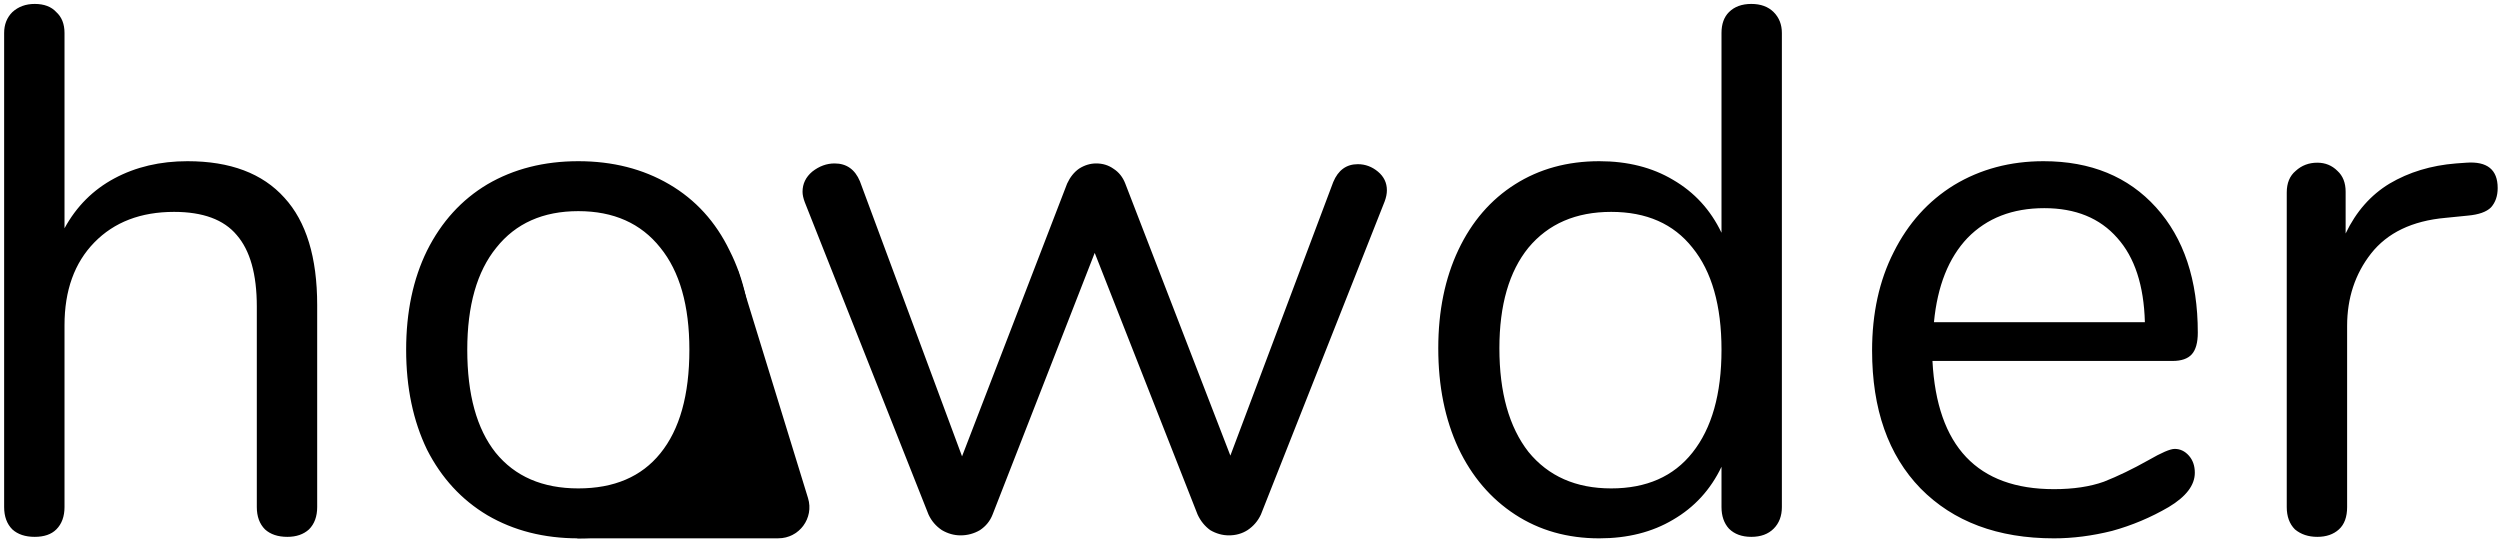
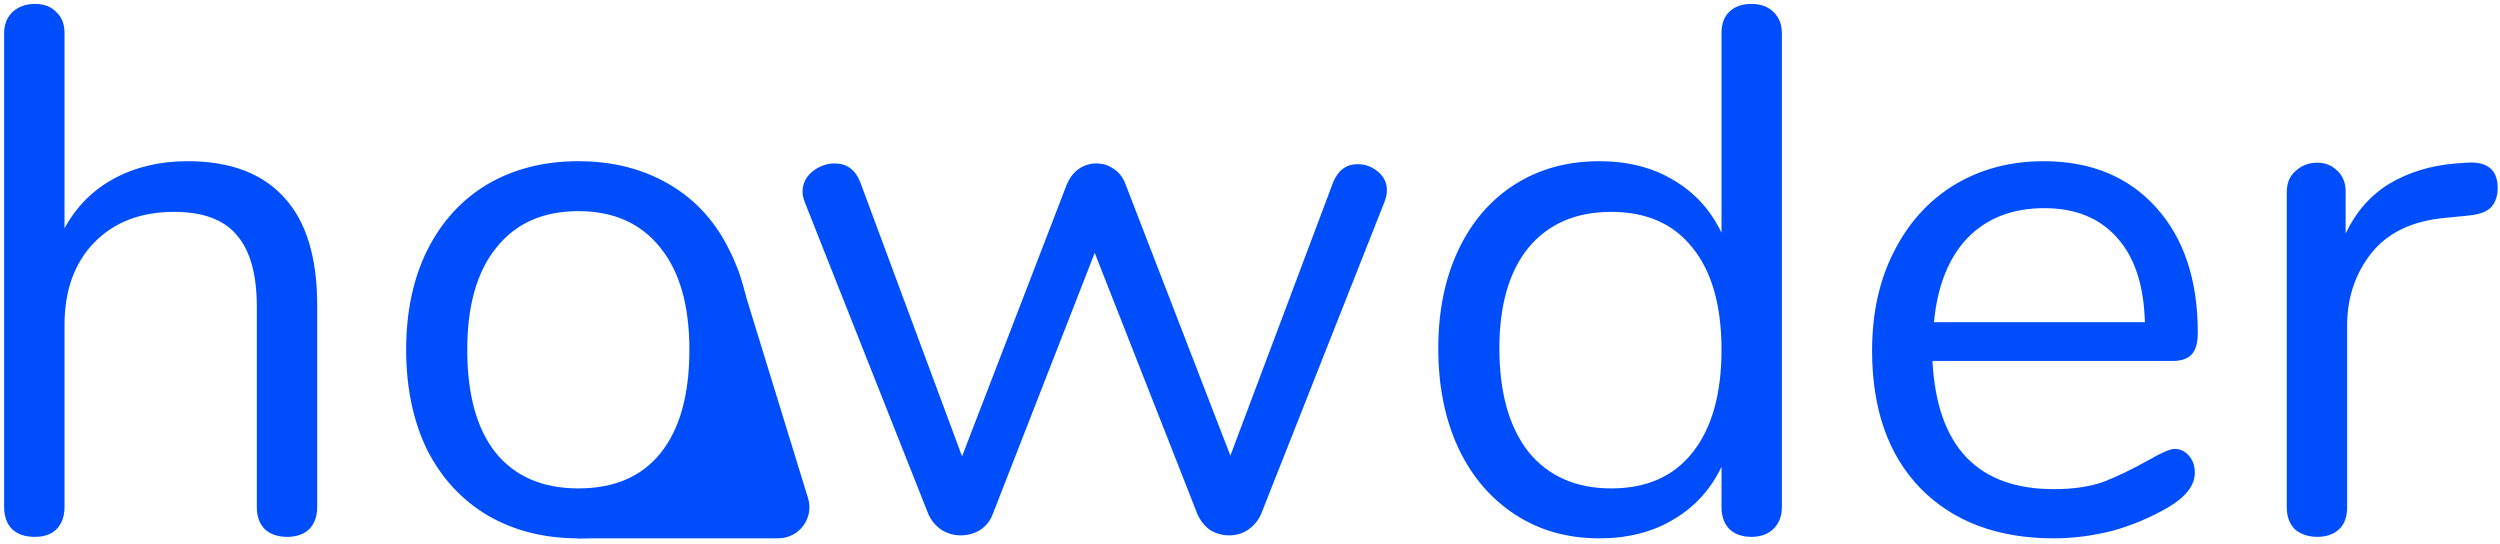
<svg xmlns="http://www.w3.org/2000/svg" width="483" height="105" viewBox="0 0 483 105" fill="none">
-   <path d="M36.224 31.144C44.48 31.144 50.72 33.496 54.944 38.2C59.168 42.808 61.28 49.72 61.28 58.936V97.96C61.28 99.784 60.752 101.224 59.696 102.28C58.64 103.24 57.248 103.72 55.52 103.72C53.696 103.72 52.256 103.24 51.2 102.28C50.144 101.224 49.616 99.784 49.616 97.96V59.224C49.616 52.984 48.32 48.376 45.728 45.4C43.232 42.424 39.2 40.936 33.632 40.936C27.2 40.936 22.064 42.904 18.224 46.84C14.384 50.776 12.464 56.104 12.464 62.824V97.96C12.464 99.784 11.936 101.224 10.88 102.28C9.92 103.24 8.528 103.72 6.704 103.72C4.88 103.72 3.44 103.24 2.384 102.28C1.328 101.224 0.8 99.784 0.8 97.96V6.376C0.8 4.744 1.328 3.4 2.384 2.344C3.536 1.288 4.976 0.76 6.704 0.76C8.528 0.76 9.92 1.288 10.88 2.344C11.936 3.304 12.464 4.648 12.464 6.376V44.104C14.768 39.88 17.984 36.664 22.112 34.456C26.24 32.248 30.944 31.144 36.224 31.144ZM111.732 104.008C105.108 104.008 99.252 102.52 94.164 99.544C89.172 96.568 85.284 92.344 82.5 86.872C79.812 81.304 78.468 74.872 78.468 67.576C78.468 60.28 79.812 53.896 82.5 48.424C85.284 42.856 89.172 38.584 94.164 35.608C99.252 32.632 105.108 31.144 111.732 31.144C118.356 31.144 124.212 32.632 129.3 35.608C134.388 38.584 138.276 42.856 140.964 48.424C143.748 53.896 145.14 60.28 145.14 67.576C145.14 74.872 143.748 81.304 140.964 86.872C138.276 92.344 134.388 96.568 129.3 99.544C124.212 102.52 118.356 104.008 111.732 104.008ZM111.732 94.36C118.644 94.36 123.924 92.104 127.572 87.592C131.316 82.984 133.188 76.312 133.188 67.576C133.188 59.032 131.316 52.456 127.572 47.848C123.828 43.144 118.548 40.792 111.732 40.792C104.916 40.792 99.636 43.144 95.892 47.848C92.148 52.456 90.276 59.032 90.276 67.576C90.276 76.216 92.1 82.84 95.748 87.448C99.492 92.056 104.82 94.36 111.732 94.36ZM257.579 35.176C258.539 32.872 260.123 31.72 262.331 31.72C263.771 31.72 265.067 32.2 266.219 33.16C267.371 34.12 267.947 35.32 267.947 36.76C267.947 37.432 267.803 38.152 267.515 38.92L243.611 99.4C243.035 100.648 242.171 101.656 241.019 102.424C239.963 103.096 238.763 103.432 237.419 103.432C236.171 103.432 234.971 103.096 233.819 102.424C232.763 101.656 231.947 100.648 231.371 99.4L211.499 48.856L191.771 99.4C191.291 100.648 190.475 101.656 189.323 102.424C188.171 103.096 186.923 103.432 185.579 103.432C184.331 103.432 183.131 103.096 181.979 102.424C180.827 101.656 179.963 100.648 179.387 99.4L155.483 39.064C155.195 38.296 155.051 37.624 155.051 37.048C155.051 35.512 155.675 34.216 156.923 33.16C158.267 32.104 159.707 31.576 161.243 31.576C163.547 31.576 165.179 32.728 166.139 35.032L185.867 88.168L206.171 35.464C206.747 34.216 207.515 33.256 208.475 32.584C209.531 31.912 210.635 31.576 211.787 31.576C213.035 31.576 214.139 31.912 215.099 32.584C216.155 33.256 216.923 34.216 217.403 35.464L237.707 88.024L257.579 35.176ZM338.354 0.76C340.178 0.76 341.618 1.288 342.674 2.344C343.73 3.4 344.258 4.744 344.258 6.376V97.96C344.258 99.688 343.73 101.08 342.674 102.136C341.618 103.192 340.178 103.72 338.354 103.72C336.53 103.72 335.09 103.192 334.034 102.136C333.074 101.08 332.594 99.688 332.594 97.96V90.184C330.482 94.6 327.362 98.008 323.234 100.408C319.202 102.808 314.45 104.008 308.978 104.008C302.834 104.008 297.41 102.472 292.706 99.4C288.002 96.328 284.354 92.056 281.762 86.584C279.17 81.016 277.874 74.584 277.874 67.288C277.874 60.088 279.17 53.752 281.762 48.28C284.354 42.808 288.002 38.584 292.706 35.608C297.41 32.632 302.834 31.144 308.978 31.144C314.45 31.144 319.202 32.344 323.234 34.744C327.362 37.144 330.482 40.552 332.594 44.968V6.376C332.594 4.648 333.074 3.304 334.034 2.344C335.09 1.288 336.53 0.76 338.354 0.76ZM311.282 94.36C318.098 94.36 323.33 92.056 326.978 87.448C330.722 82.744 332.594 76.12 332.594 67.576C332.594 59.032 330.722 52.456 326.978 47.848C323.33 43.24 318.098 40.936 311.282 40.936C304.466 40.936 299.138 43.24 295.298 47.848C291.554 52.456 289.682 58.936 289.682 67.288C289.682 75.832 291.554 82.504 295.298 87.304C299.138 92.008 304.466 94.36 311.282 94.36ZM420.151 86.728C421.207 86.728 422.119 87.16 422.887 88.024C423.655 88.888 424.039 89.992 424.039 91.336C424.039 93.736 422.359 95.944 418.999 97.96C415.543 99.976 411.895 101.512 408.055 102.568C404.215 103.528 400.471 104.008 396.823 104.008C385.975 104.008 377.383 100.792 371.047 94.36C364.807 87.928 361.687 79.048 361.687 67.72C361.687 60.52 363.079 54.184 365.863 48.712C368.647 43.144 372.535 38.824 377.527 35.752C382.615 32.68 388.375 31.144 394.807 31.144C403.927 31.144 411.175 34.12 416.551 40.072C421.927 46.024 424.615 54.088 424.615 64.264C424.615 66.184 424.231 67.576 423.463 68.44C422.695 69.304 421.447 69.736 419.719 69.736H373.351C374.215 86.248 382.039 94.504 396.823 94.504C400.567 94.504 403.783 94.024 406.471 93.064C409.159 92.008 412.039 90.616 415.111 88.888C417.607 87.448 419.287 86.728 420.151 86.728ZM394.951 40.216C388.807 40.216 383.863 42.136 380.119 45.976C376.471 49.816 374.311 55.24 373.639 62.248H414.391C414.199 55.144 412.423 49.72 409.063 45.976C405.703 42.136 400.999 40.216 394.951 40.216ZM476.504 31.432C480.536 31.144 482.552 32.776 482.552 36.328C482.552 37.864 482.12 39.112 481.256 40.072C480.392 40.936 478.904 41.464 476.792 41.656L472.472 42.088C466.04 42.664 461.24 44.968 458.072 49C455 52.936 453.464 57.592 453.464 62.968V97.96C453.464 99.88 452.936 101.32 451.88 102.28C450.824 103.24 449.432 103.72 447.704 103.72C445.976 103.72 444.536 103.24 443.384 102.28C442.328 101.224 441.8 99.784 441.8 97.96V37.192C441.8 35.368 442.376 33.976 443.528 33.016C444.68 31.96 446.072 31.432 447.704 31.432C449.24 31.432 450.536 31.96 451.592 33.016C452.648 33.976 453.176 35.32 453.176 37.048V45.112C455.192 40.888 458.024 37.672 461.672 35.464C465.416 33.256 469.688 31.96 474.488 31.576L476.504 31.432Z" fill="black" />
-   <path d="M150.376 104H111.5L134.648 87.938C135.514 87.337 136.108 86.419 136.3 85.382L142.5 52L156.111 96.236C157.298 100.094 154.413 104 150.376 104Z" fill="black" stroke="black" stroke-width="0.001" />
+   <path d="M36.224 31.144C44.48 31.144 50.72 33.496 54.944 38.2C59.168 42.808 61.28 49.72 61.28 58.936V97.96C61.28 99.784 60.752 101.224 59.696 102.28C58.64 103.24 57.248 103.72 55.52 103.72C53.696 103.72 52.256 103.24 51.2 102.28C50.144 101.224 49.616 99.784 49.616 97.96V59.224C49.616 52.984 48.32 48.376 45.728 45.4C43.232 42.424 39.2 40.936 33.632 40.936C27.2 40.936 22.064 42.904 18.224 46.84C14.384 50.776 12.464 56.104 12.464 62.824V97.96C12.464 99.784 11.936 101.224 10.88 102.28C9.92 103.24 8.528 103.72 6.704 103.72C4.88 103.72 3.44 103.24 2.384 102.28C1.328 101.224 0.8 99.784 0.8 97.96V6.376C0.8 4.744 1.328 3.4 2.384 2.344C3.536 1.288 4.976 0.76 6.704 0.76C8.528 0.76 9.92 1.288 10.88 2.344C11.936 3.304 12.464 4.648 12.464 6.376V44.104C14.768 39.88 17.984 36.664 22.112 34.456C26.24 32.248 30.944 31.144 36.224 31.144ZM111.732 104.008C105.108 104.008 99.252 102.52 94.164 99.544C89.172 96.568 85.284 92.344 82.5 86.872C79.812 81.304 78.468 74.872 78.468 67.576C78.468 60.28 79.812 53.896 82.5 48.424C85.284 42.856 89.172 38.584 94.164 35.608C99.252 32.632 105.108 31.144 111.732 31.144C118.356 31.144 124.212 32.632 129.3 35.608C134.388 38.584 138.276 42.856 140.964 48.424C143.748 53.896 145.14 60.28 145.14 67.576C145.14 74.872 143.748 81.304 140.964 86.872C138.276 92.344 134.388 96.568 129.3 99.544C124.212 102.52 118.356 104.008 111.732 104.008ZM111.732 94.36C118.644 94.36 123.924 92.104 127.572 87.592C131.316 82.984 133.188 76.312 133.188 67.576C133.188 59.032 131.316 52.456 127.572 47.848C123.828 43.144 118.548 40.792 111.732 40.792C104.916 40.792 99.636 43.144 95.892 47.848C92.148 52.456 90.276 59.032 90.276 67.576C90.276 76.216 92.1 82.84 95.748 87.448C99.492 92.056 104.82 94.36 111.732 94.36ZM257.579 35.176C258.539 32.872 260.123 31.72 262.331 31.72C263.771 31.72 265.067 32.2 266.219 33.16C267.371 34.12 267.947 35.32 267.947 36.76C267.947 37.432 267.803 38.152 267.515 38.92L243.611 99.4C243.035 100.648 242.171 101.656 241.019 102.424C239.963 103.096 238.763 103.432 237.419 103.432C236.171 103.432 234.971 103.096 233.819 102.424C232.763 101.656 231.947 100.648 231.371 99.4L211.499 48.856L191.771 99.4C191.291 100.648 190.475 101.656 189.323 102.424C188.171 103.096 186.923 103.432 185.579 103.432C184.331 103.432 183.131 103.096 181.979 102.424C180.827 101.656 179.963 100.648 179.387 99.4L155.483 39.064C155.195 38.296 155.051 37.624 155.051 37.048C155.051 35.512 155.675 34.216 156.923 33.16C158.267 32.104 159.707 31.576 161.243 31.576C163.547 31.576 165.179 32.728 166.139 35.032L185.867 88.168L206.171 35.464C206.747 34.216 207.515 33.256 208.475 32.584C209.531 31.912 210.635 31.576 211.787 31.576C213.035 31.576 214.139 31.912 215.099 32.584C216.155 33.256 216.923 34.216 217.403 35.464L237.707 88.024L257.579 35.176ZM338.354 0.76C340.178 0.76 341.618 1.288 342.674 2.344C343.73 3.4 344.258 4.744 344.258 6.376V97.96C344.258 99.688 343.73 101.08 342.674 102.136C341.618 103.192 340.178 103.72 338.354 103.72C336.53 103.72 335.09 103.192 334.034 102.136C333.074 101.08 332.594 99.688 332.594 97.96V90.184C330.482 94.6 327.362 98.008 323.234 100.408C319.202 102.808 314.45 104.008 308.978 104.008C302.834 104.008 297.41 102.472 292.706 99.4C288.002 96.328 284.354 92.056 281.762 86.584C279.17 81.016 277.874 74.584 277.874 67.288C277.874 60.088 279.17 53.752 281.762 48.28C284.354 42.808 288.002 38.584 292.706 35.608C297.41 32.632 302.834 31.144 308.978 31.144C314.45 31.144 319.202 32.344 323.234 34.744C327.362 37.144 330.482 40.552 332.594 44.968V6.376C332.594 4.648 333.074 3.304 334.034 2.344C335.09 1.288 336.53 0.76 338.354 0.76ZM311.282 94.36C318.098 94.36 323.33 92.056 326.978 87.448C330.722 82.744 332.594 76.12 332.594 67.576C332.594 59.032 330.722 52.456 326.978 47.848C323.33 43.24 318.098 40.936 311.282 40.936C304.466 40.936 299.138 43.24 295.298 47.848C291.554 52.456 289.682 58.936 289.682 67.288C289.682 75.832 291.554 82.504 295.298 87.304C299.138 92.008 304.466 94.36 311.282 94.36ZM420.151 86.728C421.207 86.728 422.119 87.16 422.887 88.024C423.655 88.888 424.039 89.992 424.039 91.336C424.039 93.736 422.359 95.944 418.999 97.96C415.543 99.976 411.895 101.512 408.055 102.568C404.215 103.528 400.471 104.008 396.823 104.008C385.975 104.008 377.383 100.792 371.047 94.36C364.807 87.928 361.687 79.048 361.687 67.72C361.687 60.52 363.079 54.184 365.863 48.712C368.647 43.144 372.535 38.824 377.527 35.752C382.615 32.68 388.375 31.144 394.807 31.144C403.927 31.144 411.175 34.12 416.551 40.072C421.927 46.024 424.615 54.088 424.615 64.264C424.615 66.184 424.231 67.576 423.463 68.44C422.695 69.304 421.447 69.736 419.719 69.736H373.351C374.215 86.248 382.039 94.504 396.823 94.504C400.567 94.504 403.783 94.024 406.471 93.064C409.159 92.008 412.039 90.616 415.111 88.888C417.607 87.448 419.287 86.728 420.151 86.728ZM394.951 40.216C388.807 40.216 383.863 42.136 380.119 45.976C376.471 49.816 374.311 55.24 373.639 62.248H414.391C414.199 55.144 412.423 49.72 409.063 45.976C405.703 42.136 400.999 40.216 394.951 40.216ZM476.504 31.432C480.536 31.144 482.552 32.776 482.552 36.328C482.552 37.864 482.12 39.112 481.256 40.072C480.392 40.936 478.904 41.464 476.792 41.656L472.472 42.088C466.04 42.664 461.24 44.968 458.072 49C455 52.936 453.464 57.592 453.464 62.968V97.96C453.464 99.88 452.936 101.32 451.88 102.28C450.824 103.24 449.432 103.72 447.704 103.72C445.976 103.72 444.536 103.24 443.384 102.28C442.328 101.224 441.8 99.784 441.8 97.96V37.192C441.8 35.368 442.376 33.976 443.528 33.016C444.68 31.96 446.072 31.432 447.704 31.432C449.24 31.432 450.536 31.96 451.592 33.016C452.648 33.976 453.176 35.32 453.176 37.048V45.112C455.192 40.888 458.024 37.672 461.672 35.464C465.416 33.256 469.688 31.96 474.488 31.576L476.504 31.432Z" fill="#004DFC" />
+   <path d="M150.376 104H111.5L134.648 87.938C135.514 87.337 136.108 86.419 136.3 85.382L142.5 52L156.111 96.236C157.298 100.094 154.413 104 150.376 104Z" fill="#004DFC" stroke="black" stroke-width="0.001" />
</svg>
